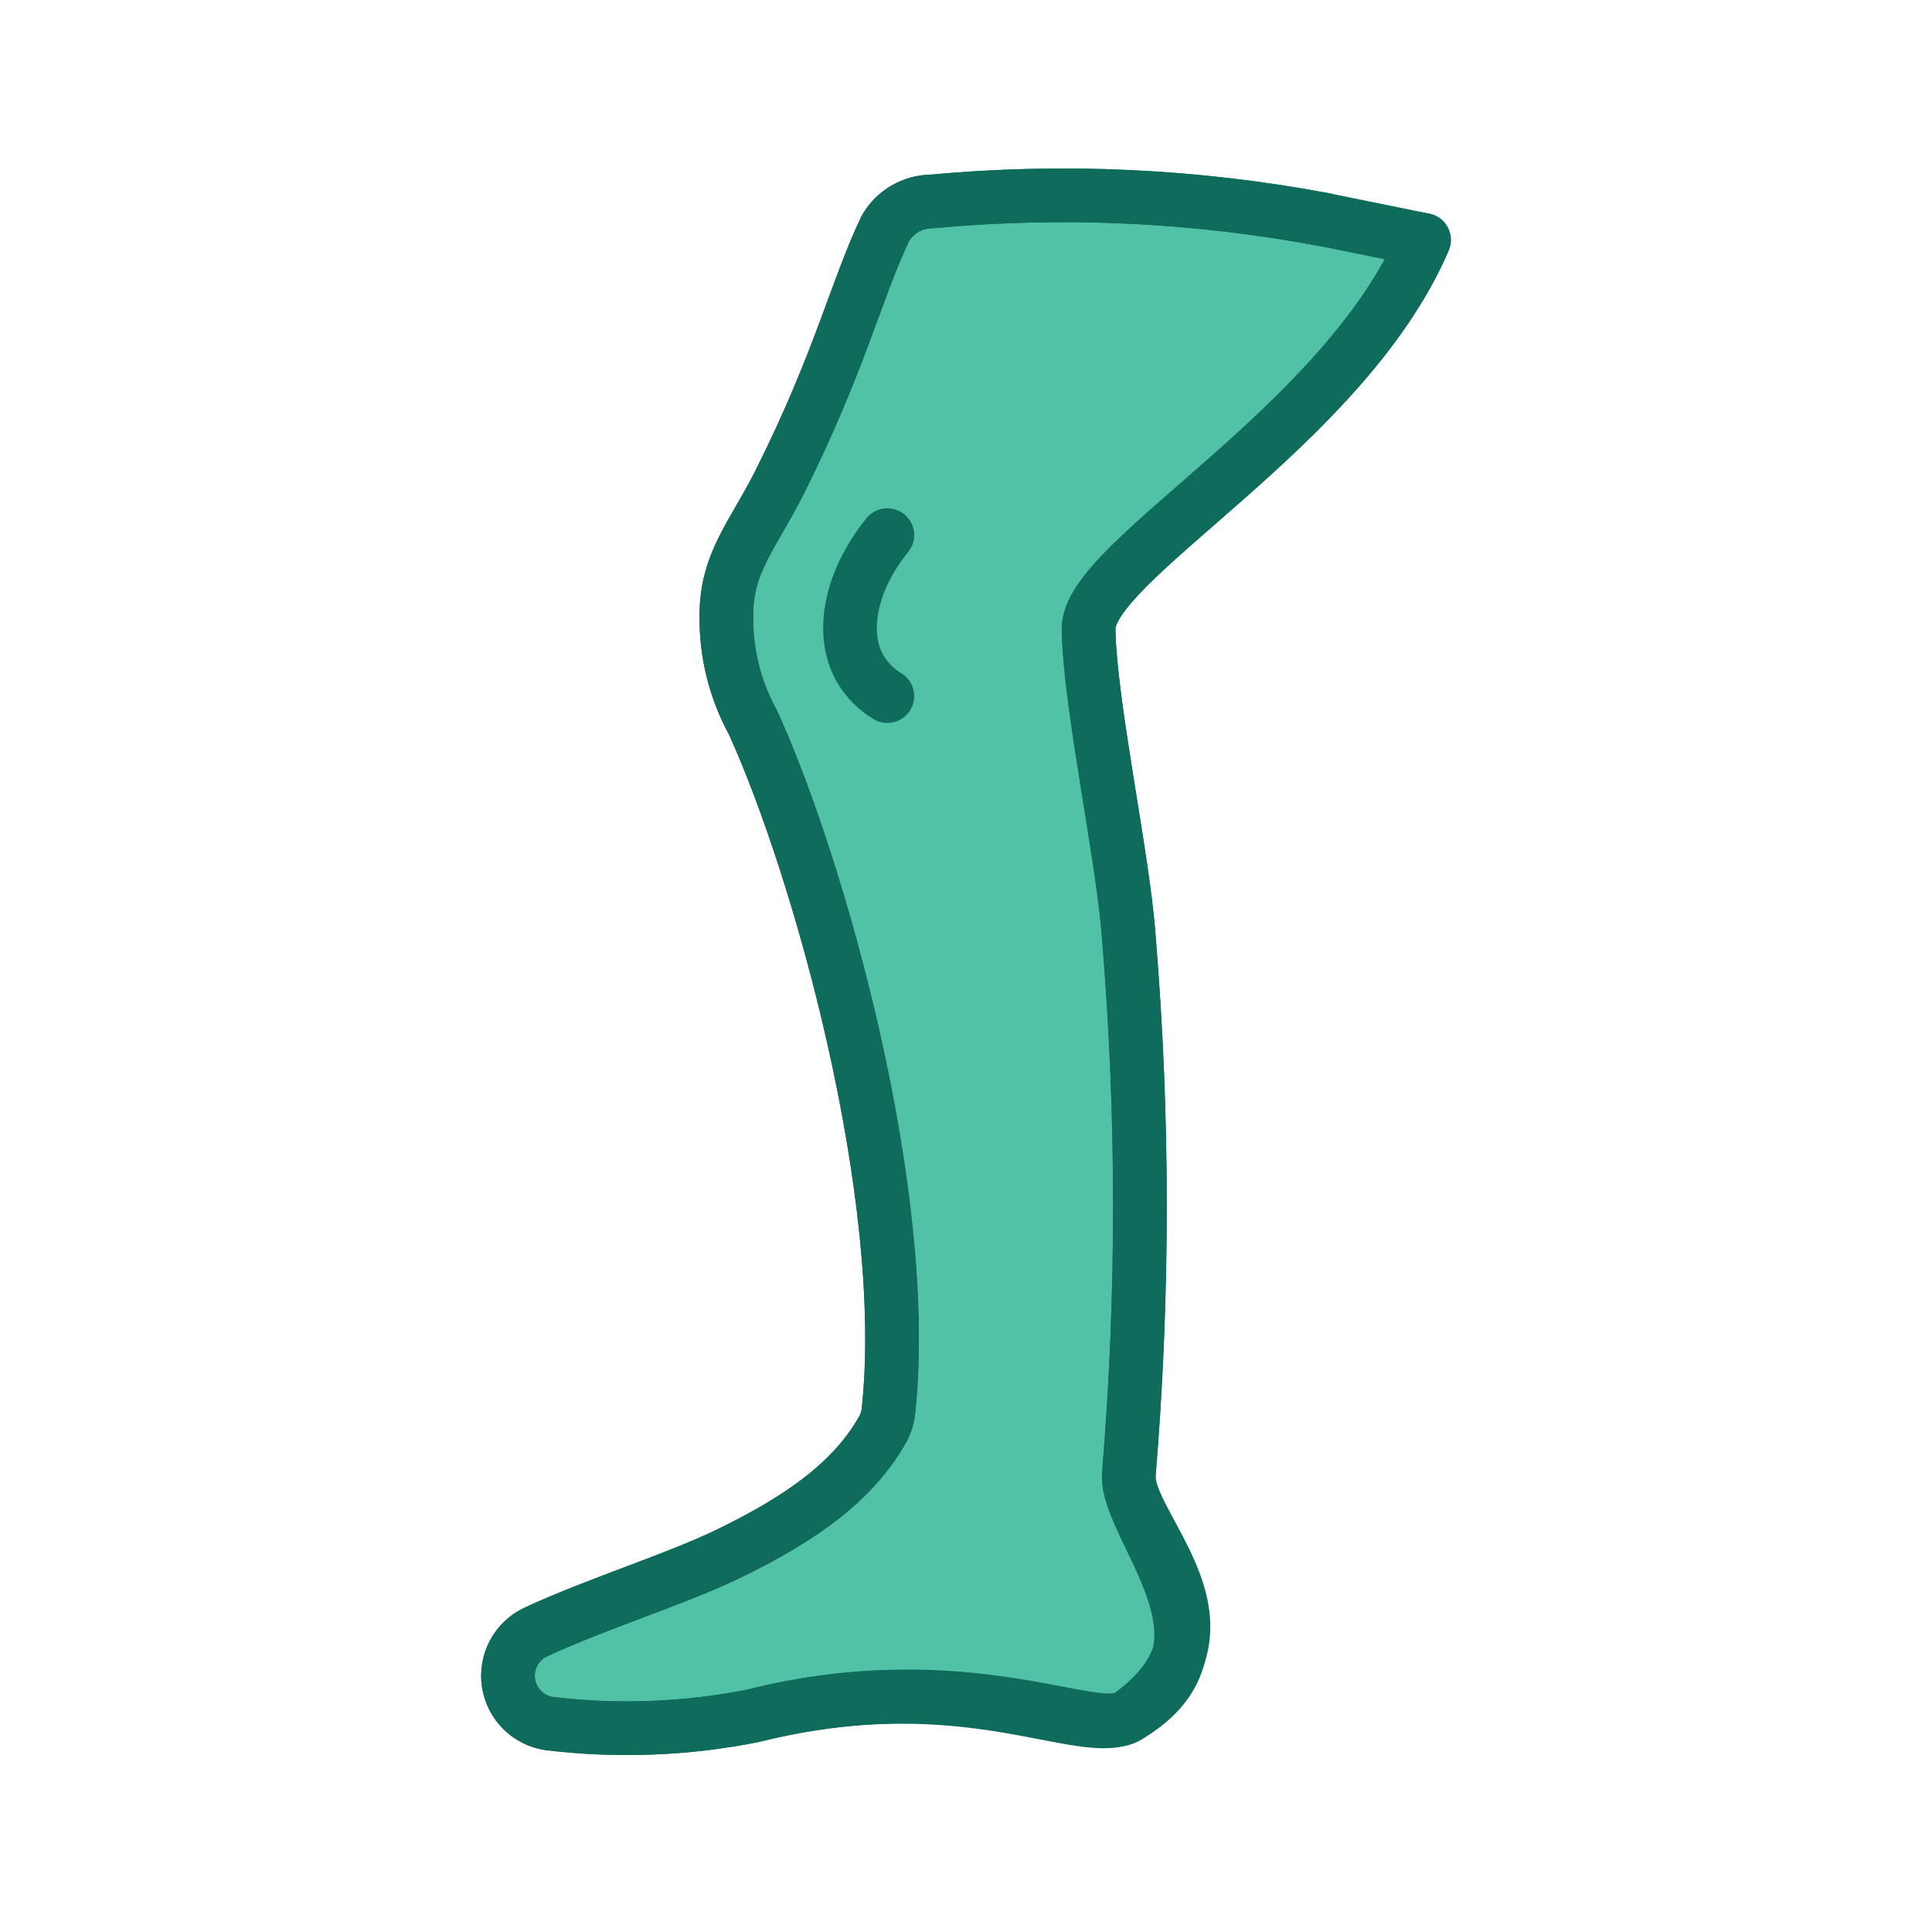
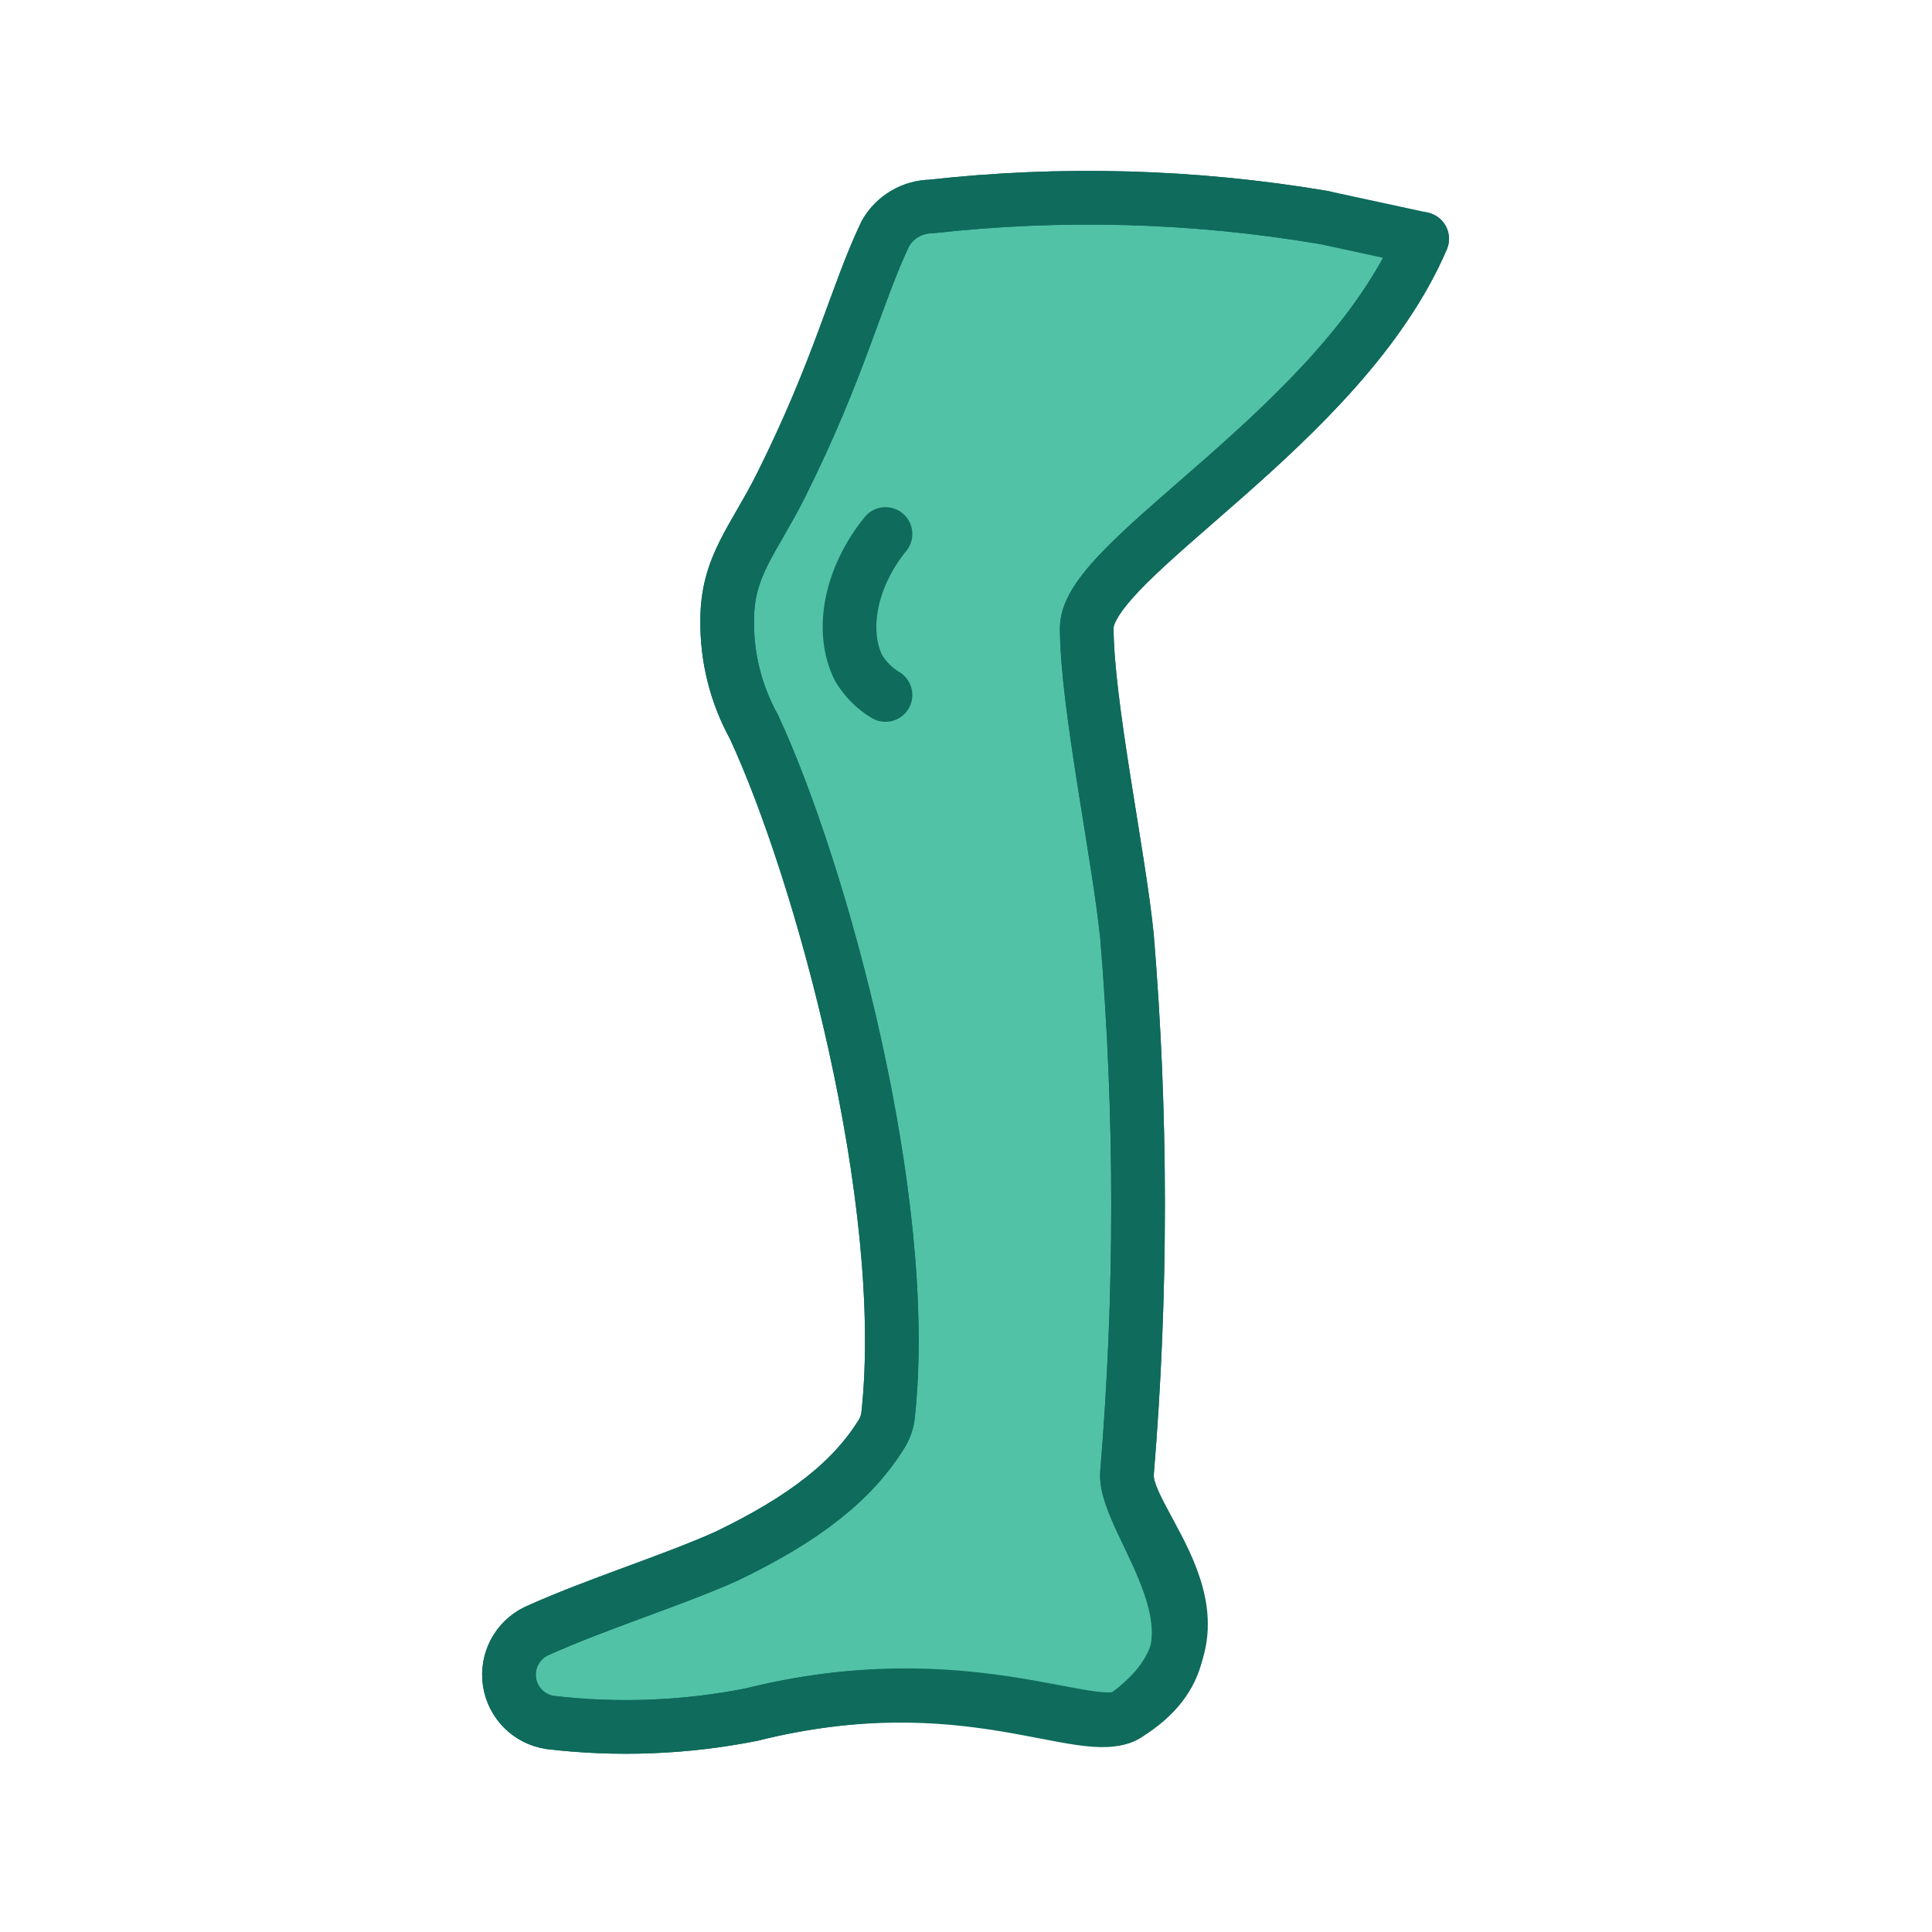
<svg xmlns="http://www.w3.org/2000/svg" fill="#0f6b5c" viewBox="0 0 72 72">
  <g />
  <g>
-     <path fill="#52c2a6" d="M53.069,8.942c-3,7-12.538,11.949-12.5,14.5.042,2.824,1.294,8.539,1.5,11.5a121.39,121.39,0,0,1,0,20c-.145,1.995,4.652,5.671,0,9-1.222.875-6-2-14,0a24.134,24.134,0,0,1-7.59.291,1.8,1.8,0,0,1-.517-3.41c2.228-1.038,5.186-1.959,7.106-2.881,2.951-1.417,4.787-2.833,5.825-4.671a1.794,1.794,0,0,0,.218-.696c.852-8.01-2.58-20.217-5.042-25.634a8.077,8.077,0,0,1-1-4c0-2,1-3,2-5,2.243-4.486,2.847-7.176,3.928-9.432a2.007,2.007,0,0,1,1.722-1.001A52.719,52.719,0,0,1,49.374,8.19Z" />
-     <path fill="#52c2a6" stroke="#0f6b5c" stroke-linecap="round" stroke-linejoin="round" stroke-width="2" d="M53.069,8.942c-3,7-12.538,11.949-12.5,14.5.042,2.824,1.294,8.539,1.5,11.5a121.39,121.39,0,0,1,0,20c-.145,1.995,4.652,5.671,0,9-1.222.875-6-2-14,0a24.134,24.134,0,0,1-7.59.291,1.8,1.8,0,0,1-.517-3.41c2.228-1.038,5.186-1.959,7.106-2.881,2.951-1.417,4.787-2.833,5.825-4.671a1.794,1.794,0,0,0,.218-.696c.852-8.01-2.58-20.217-5.042-25.634a8.077,8.077,0,0,1-1-4c0-2,1-3,2-5,2.243-4.486,2.847-7.176,3.928-9.432a2.007,2.007,0,0,1,1.722-1.001A52.719,52.719,0,0,1,49.374,8.19Z" />
+     <path fill="#52c2a6" d="M53.0,8.9c-3,7-12.5,11.9-12.5,14.5.0,2.8,1.2,8.5,1.5,11.5a121.3,121.3,0,0,1,0,20c-.145,1.9,4.6,5.6,0,9-1.2.875-6-2-14,0a24.1,24.1,0,0,1-7.5.291,1.8,1.8,0,0,1-.517-3.4c2.2-1.0,5.1-1.9,7.1-2.8,2.9-1.4,4.7-2.8,5.8-4.6a1.7,1.7,0,0,0,.218-.696c.852-8.0-2.5-20.2-5.0-25.6a8.0,8.0,0,0,1-1-4c0-2,1-3,2-5,2.2-4.4,2.8-7.1,3.9-9.4a2.0,2.0,0,0,1,1.7-1.0A52.7,52.7,0,0,1,49.3,8.1Z" />
+     <path fill="#52c2a6" stroke="#0f6b5c" stroke-linecap="round" stroke-linejoin="round" stroke-width="2" d="M53.0,8.9c-3,7-12.5,11.9-12.5,14.5.0,2.8,1.2,8.5,1.5,11.5a121.3,121.3,0,0,1,0,20c-.145,1.9,4.6,5.6,0,9-1.2.875-6-2-14,0a24.1,24.1,0,0,1-7.5.291,1.8,1.8,0,0,1-.517-3.4c2.2-1.0,5.1-1.9,7.1-2.8,2.9-1.4,4.7-2.8,5.8-4.6a1.7,1.7,0,0,0,.218-.696c.852-8.0-2.5-20.2-5.0-25.6a8.0,8.0,0,0,1-1-4c0-2,1-3,2-5,2.2-4.4,2.8-7.1,3.9-9.4a2.0,2.0,0,0,1,1.7-1.0A52.7,52.7,0,0,1,49.3,8.1Z" />
  </g>
  <g>
-     <path fill="none" stroke="#0f6b5c" stroke-linecap="round" stroke-linejoin="round" stroke-width="2" d="M53.069,8.942c-3,7-12.538,11.949-12.5,14.5.042,2.824,1.294,8.539,1.5,11.5a121.39,121.39,0,0,1,0,20c-.145,1.995,4.457,6.341,0,9-1.676,1-6-2-14,0a24.134,24.134,0,0,1-7.59.291,1.8,1.8,0,0,1-.517-3.41c2.228-1.038,5.186-1.959,7.106-2.881,2.951-1.417,4.787-2.833,5.825-4.671a1.794,1.794,0,0,0,.218-.696c.852-8.01-2.58-20.217-5.042-25.634a8.077,8.077,0,0,1-1-4c0-2,1-3,2-5,2.243-4.486,2.847-7.176,3.928-9.432a2.007,2.007,0,0,1,1.722-1.001A52.719,52.719,0,0,1,49.374,8.19" />
-     <path fill="none" stroke="#0f6b5c" stroke-linecap="round" stroke-linejoin="round" stroke-width="2" d="M33.069,19.942c-1.371,1.69-1.78,3.669-1,5a2.906,2.906,0,0,0,1,1" />
+     <path fill="none" stroke="#0f6b5c" stroke-linecap="round" stroke-linejoin="round" stroke-width="2" d="M53.0,8.9c-3,7-12.5,11.9-12.5,14.5.0,2.8,1.2,8.5,1.5,11.5a121.3,121.3,0,0,1,0,20c-.145,1.9,4.4,6.3,0,9-1.6,1-6-2-14,0a24.1,24.1,0,0,1-7.5.291,1.8,1.8,0,0,1-.517-3.4c2.2-1.0,5.1-1.9,7.1-2.8,2.9-1.4,4.7-2.8,5.8-4.6a1.7,1.7,0,0,0,.218-.696c.852-8.0-2.5-20.2-5.0-25.6a8.0,8.0,0,0,1-1-4c0-2,1-3,2-5,2.2-4.4,2.8-7.1,3.9-9.4a2.0,2.0,0,0,1,1.7-1.0A52.7,52.7,0,0,1,49.3,8.1" />
+     <path fill="none" stroke="#0f6b5c" stroke-linecap="round" stroke-linejoin="round" stroke-width="2" d="M33.0,19.9c-1.3,1.6-1.7,3.6-1,5a2.9,2.9,0,0,0,1,1" />
  </g>
</svg>
